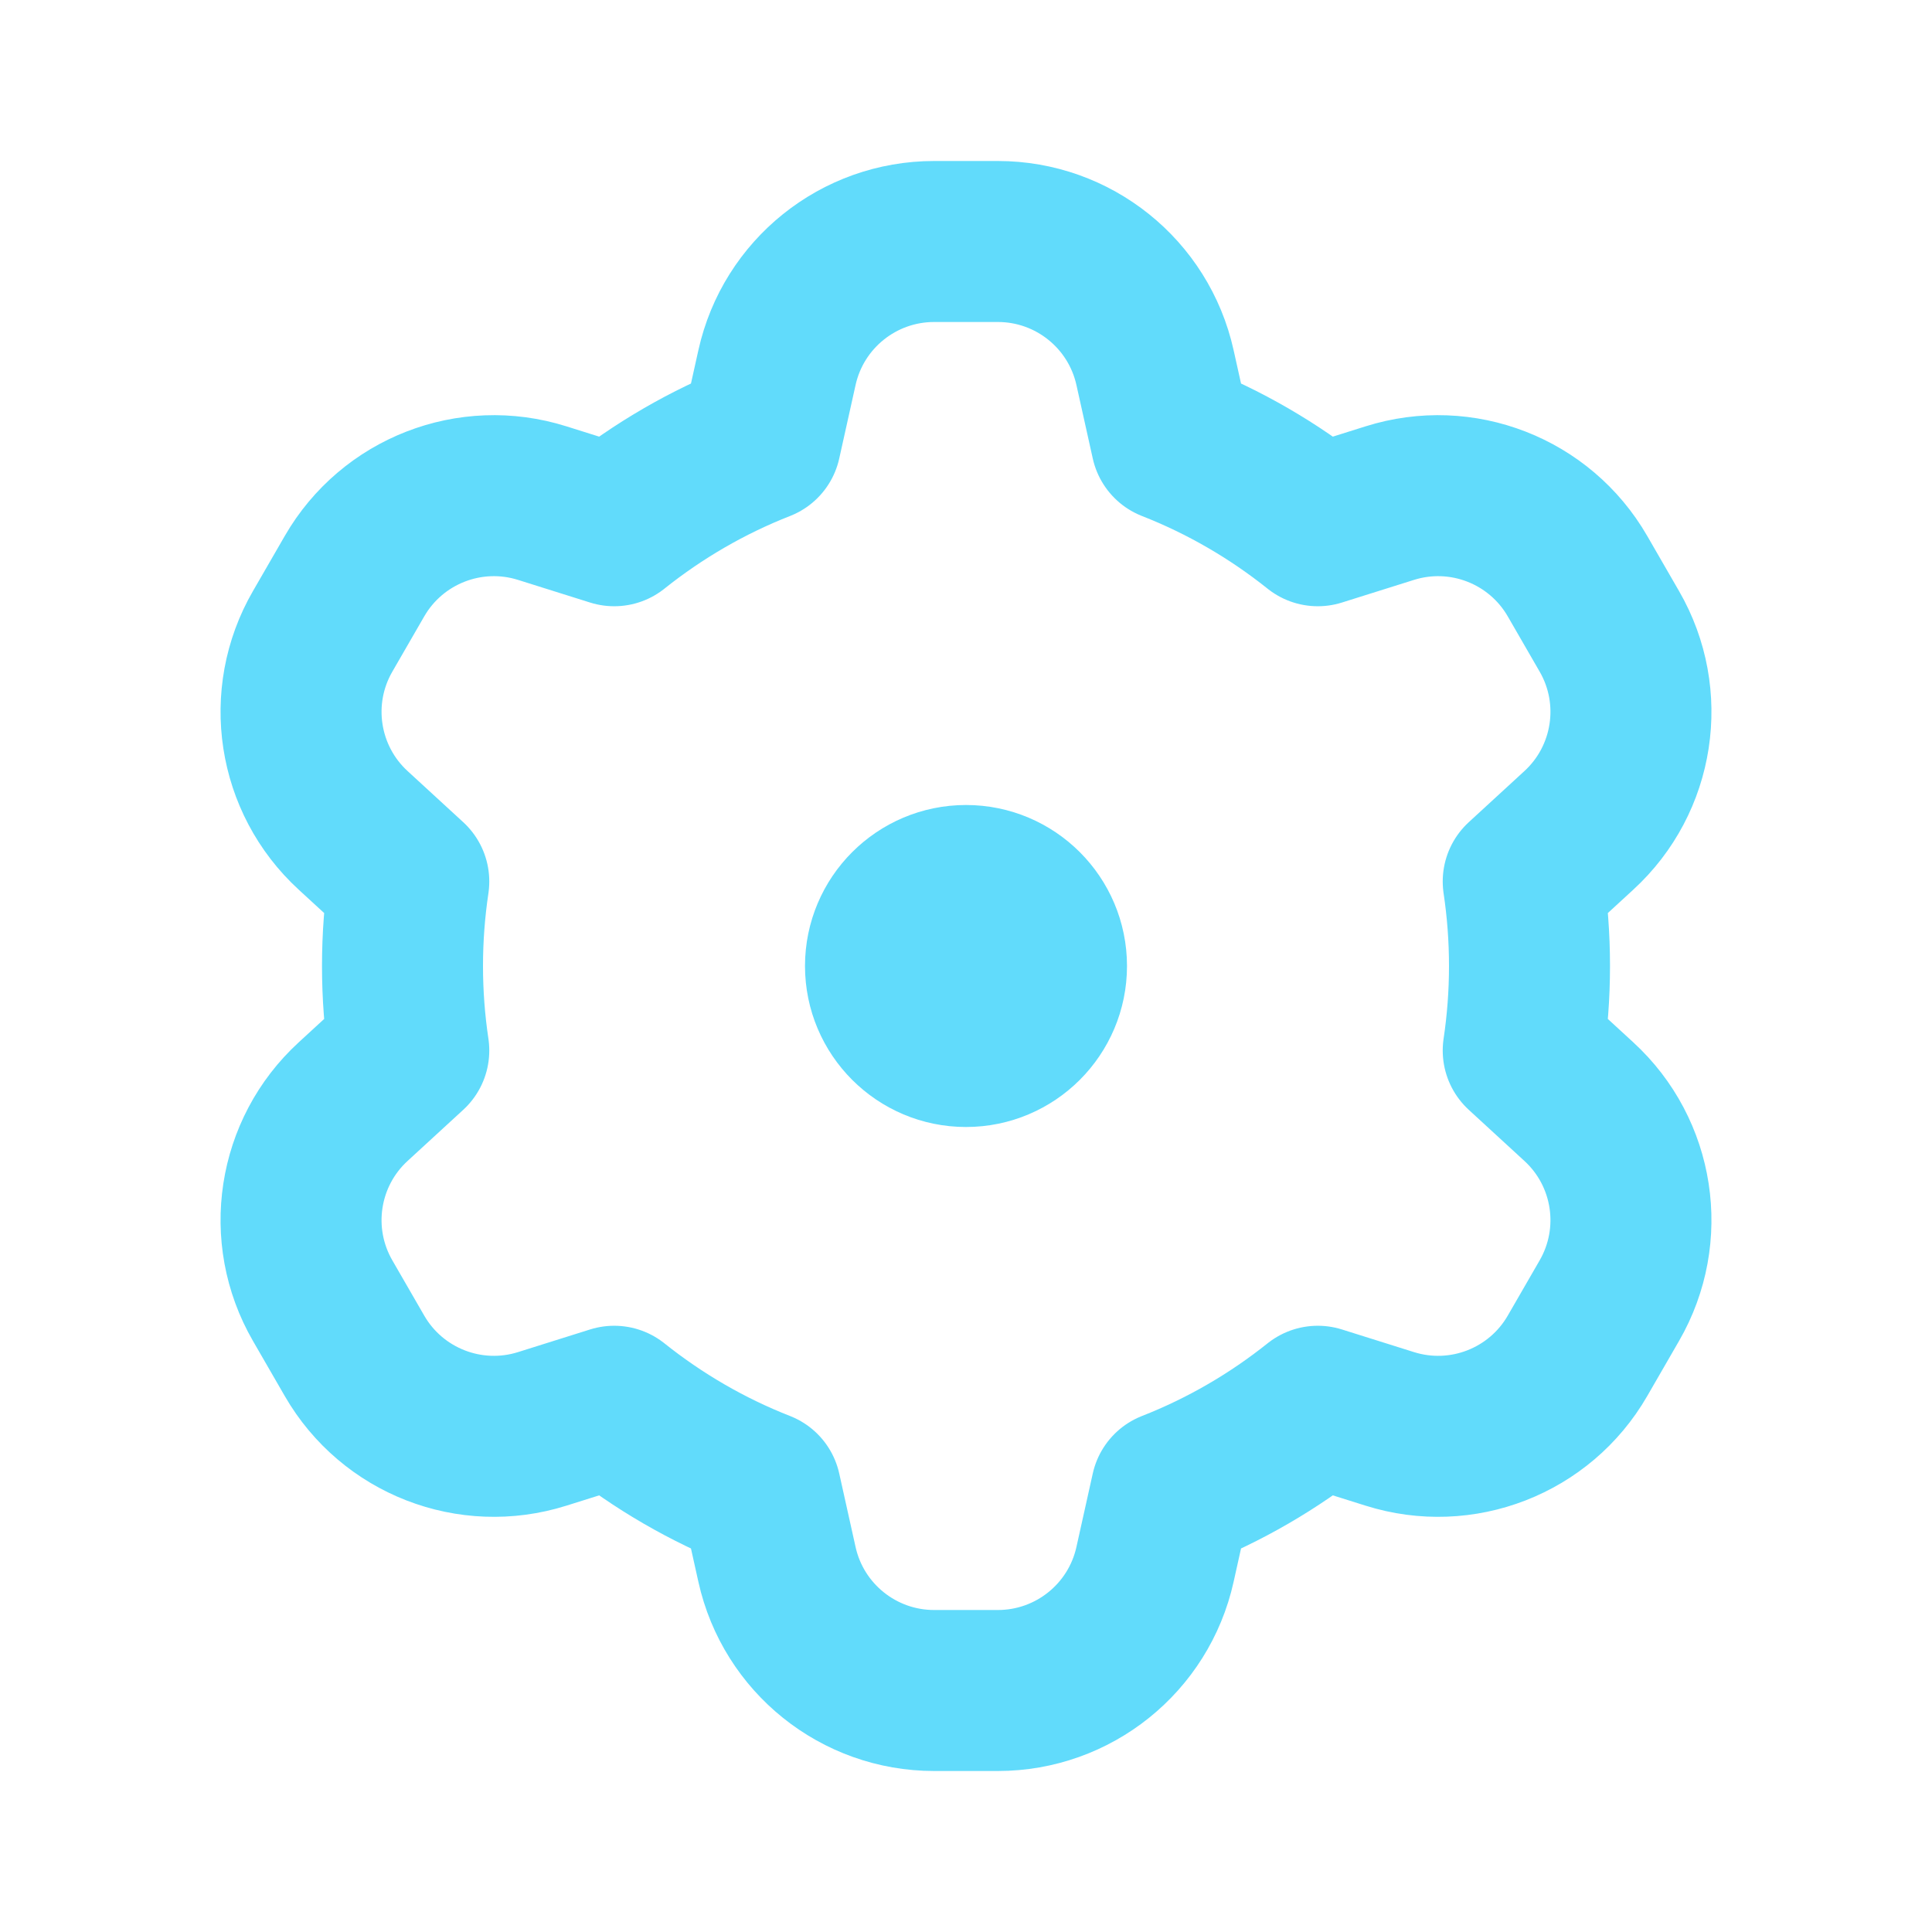
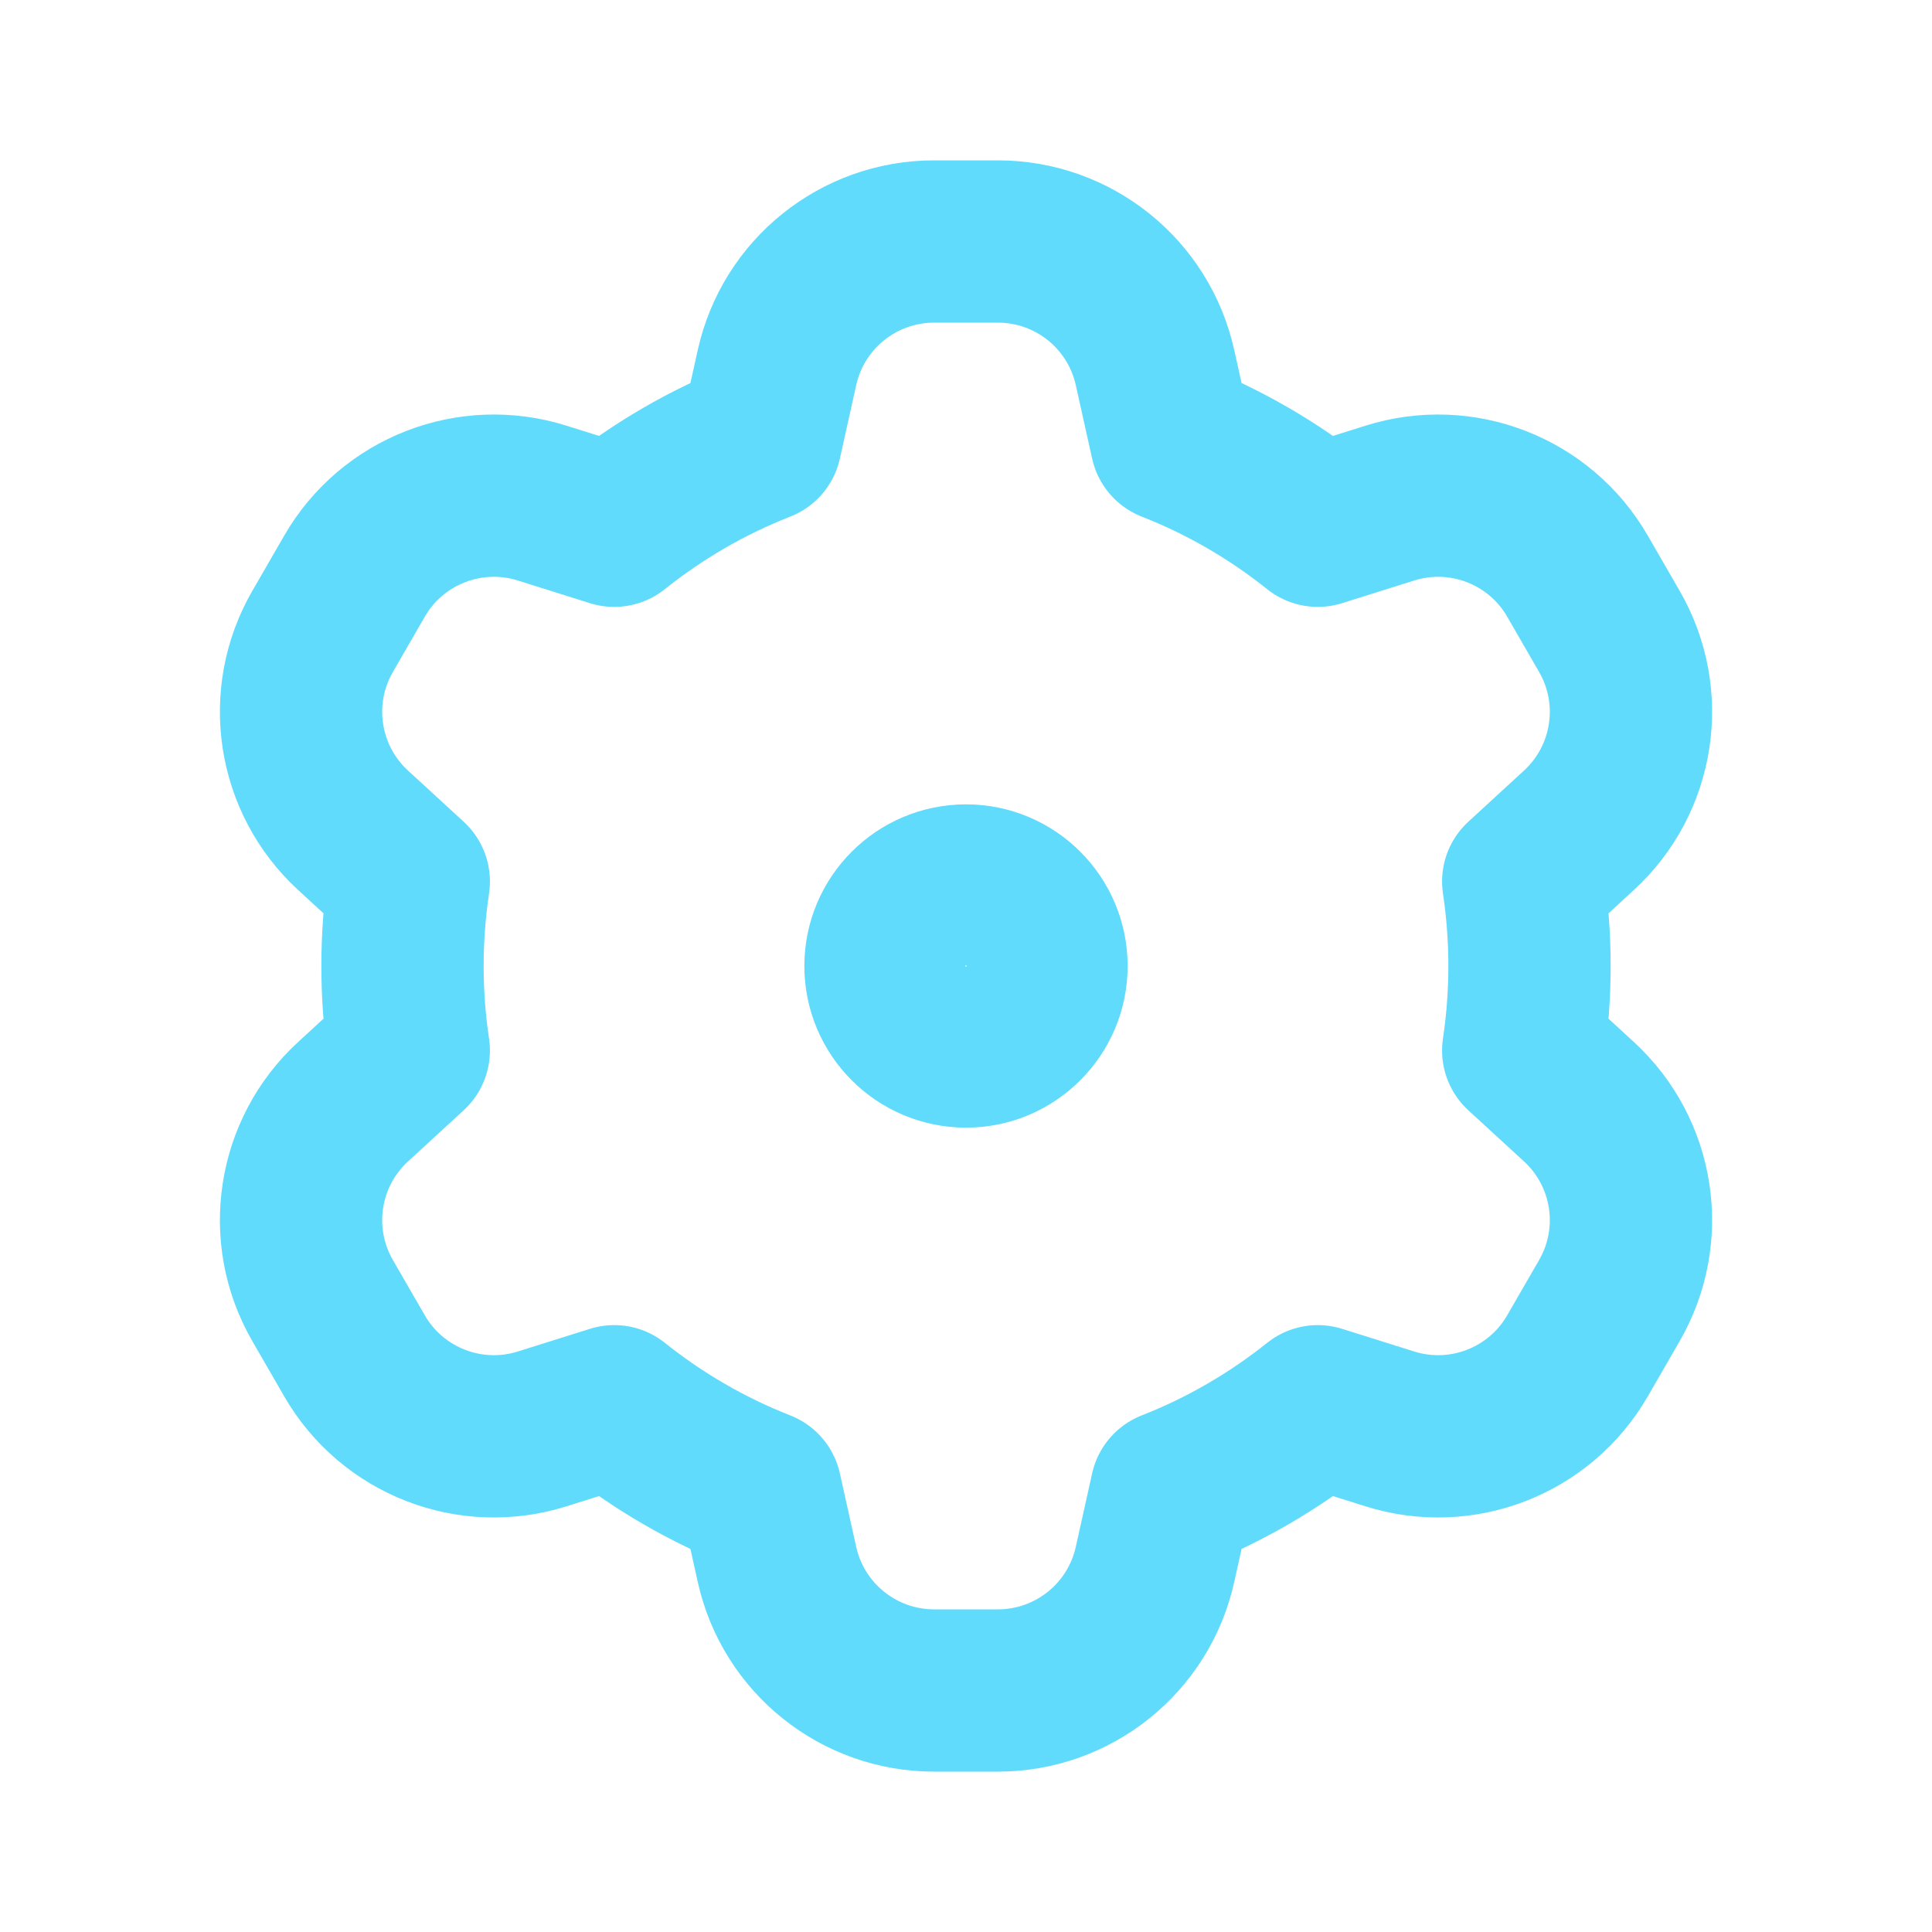
- <svg xmlns="http://www.w3.org/2000/svg" width="64px" height="64px" viewBox="0 0 24 24" fill="none">
+ <svg xmlns="http://www.w3.org/2000/svg" width="64px" height="64px" viewBox="0 0 24.00 24.00" fill="none" stroke="#61dbfb">
  <g id="SVGRepo_bgCarrier" stroke-width="0" />
  <g id="SVGRepo_tracerCarrier" stroke-linecap="round" stroke-linejoin="round" />
  <g id="SVGRepo_iconCarrier">
-     <path d="M9.652 4.566C9.855 3.651 10.667 3 11.604 3H12.396C13.333 3 14.145 3.651 14.348 4.566L14.551 5.479C15.212 5.738 15.824 6.095 16.37 6.531L17.264 6.25C18.158 5.968 19.128 6.346 19.596 7.157L19.992 7.843C20.461 8.654 20.303 9.683 19.612 10.316L18.922 10.95C18.973 11.292 19 11.643 19 12C19 12.357 18.973 12.708 18.922 13.05L19.612 13.684C20.303 14.317 20.461 15.345 19.992 16.157L19.596 16.843C19.128 17.654 18.158 18.032 17.264 17.75L16.37 17.469C15.824 17.905 15.212 18.262 14.551 18.521L14.348 19.434C14.145 20.349 13.333 21 12.396 21H11.604C10.667 21 9.855 20.349 9.652 19.434L9.449 18.521C8.788 18.262 8.176 17.905 7.63 17.469L6.736 17.75C5.842 18.032 4.872 17.654 4.404 16.843L4.008 16.157C3.539 15.345 3.697 14.317 4.388 13.684L5.078 13.05C5.027 12.708 5 12.357 5 12C5 11.643 5.027 11.292 5.078 10.95L4.388 10.316C3.697 9.683 3.539 8.654 4.008 7.843L4.404 7.157C4.872 6.346 5.842 5.968 6.736 6.25L7.63 6.531C8.176 6.095 8.788 5.738 9.449 5.479L9.652 4.566Z" stroke="#61dbfb" stroke-width="2" stroke-linecap="round" stroke-linejoin="round" />
-     <path d="M13 12C13 12.552 12.552 13 12 13C11.448 13 11 12.552 11 12C11 11.448 11.448 11 12 11C12.552 11 13 11.448 13 12Z" stroke="#61dbfb" stroke-width="2" stroke-linecap="round" stroke-linejoin="round" />
+     <path d="M9.652 4.566C9.855 3.651 10.667 3 11.604 3H12.396C13.333 3 14.145 3.651 14.348 4.566L14.551 5.479C15.212 5.738 15.824 6.095 16.37 6.531L17.264 6.25C18.158 5.968 19.128 6.346 19.596 7.157L19.992 7.843C20.461 8.654 20.303 9.683 19.612 10.316L18.922 10.95C18.973 11.292 19 11.643 19 12C19 12.357 18.973 12.708 18.922 13.05L19.612 13.684C20.303 14.317 20.461 15.345 19.992 16.157L19.596 16.843C19.128 17.654 18.158 18.032 17.264 17.75L16.37 17.469C15.824 17.905 15.212 18.262 14.551 18.521L14.348 19.434C14.145 20.349 13.333 21 12.396 21H11.604C10.667 21 9.855 20.349 9.652 19.434L9.449 18.521C8.788 18.262 8.176 17.905 7.63 17.469L6.736 17.75C5.842 18.032 4.872 17.654 4.404 16.843L4.008 16.157C3.539 15.345 3.697 14.317 4.388 13.684L5.078 13.05C5.027 12.708 5 12.357 5 12C5 11.643 5.027 11.292 5.078 10.95L4.388 10.316C3.697 9.683 3.539 8.654 4.008 7.843L4.404 7.157C4.872 6.346 5.842 5.968 6.736 6.25L7.63 6.531C8.176 6.095 8.788 5.738 9.449 5.479L9.652 4.566Z" stroke="#61dbfb" stroke-width="2.016" stroke-linecap="round" stroke-linejoin="round" />
+     <path d="M13 12C13 12.552 12.552 13 12 13C11.448 13 11 12.552 11 12C11 11.448 11.448 11 12 11C12.552 11 13 11.448 13 12Z" stroke="#61dbfb" stroke-width="2.016" stroke-linecap="round" stroke-linejoin="round" />
  </g>
</svg>
